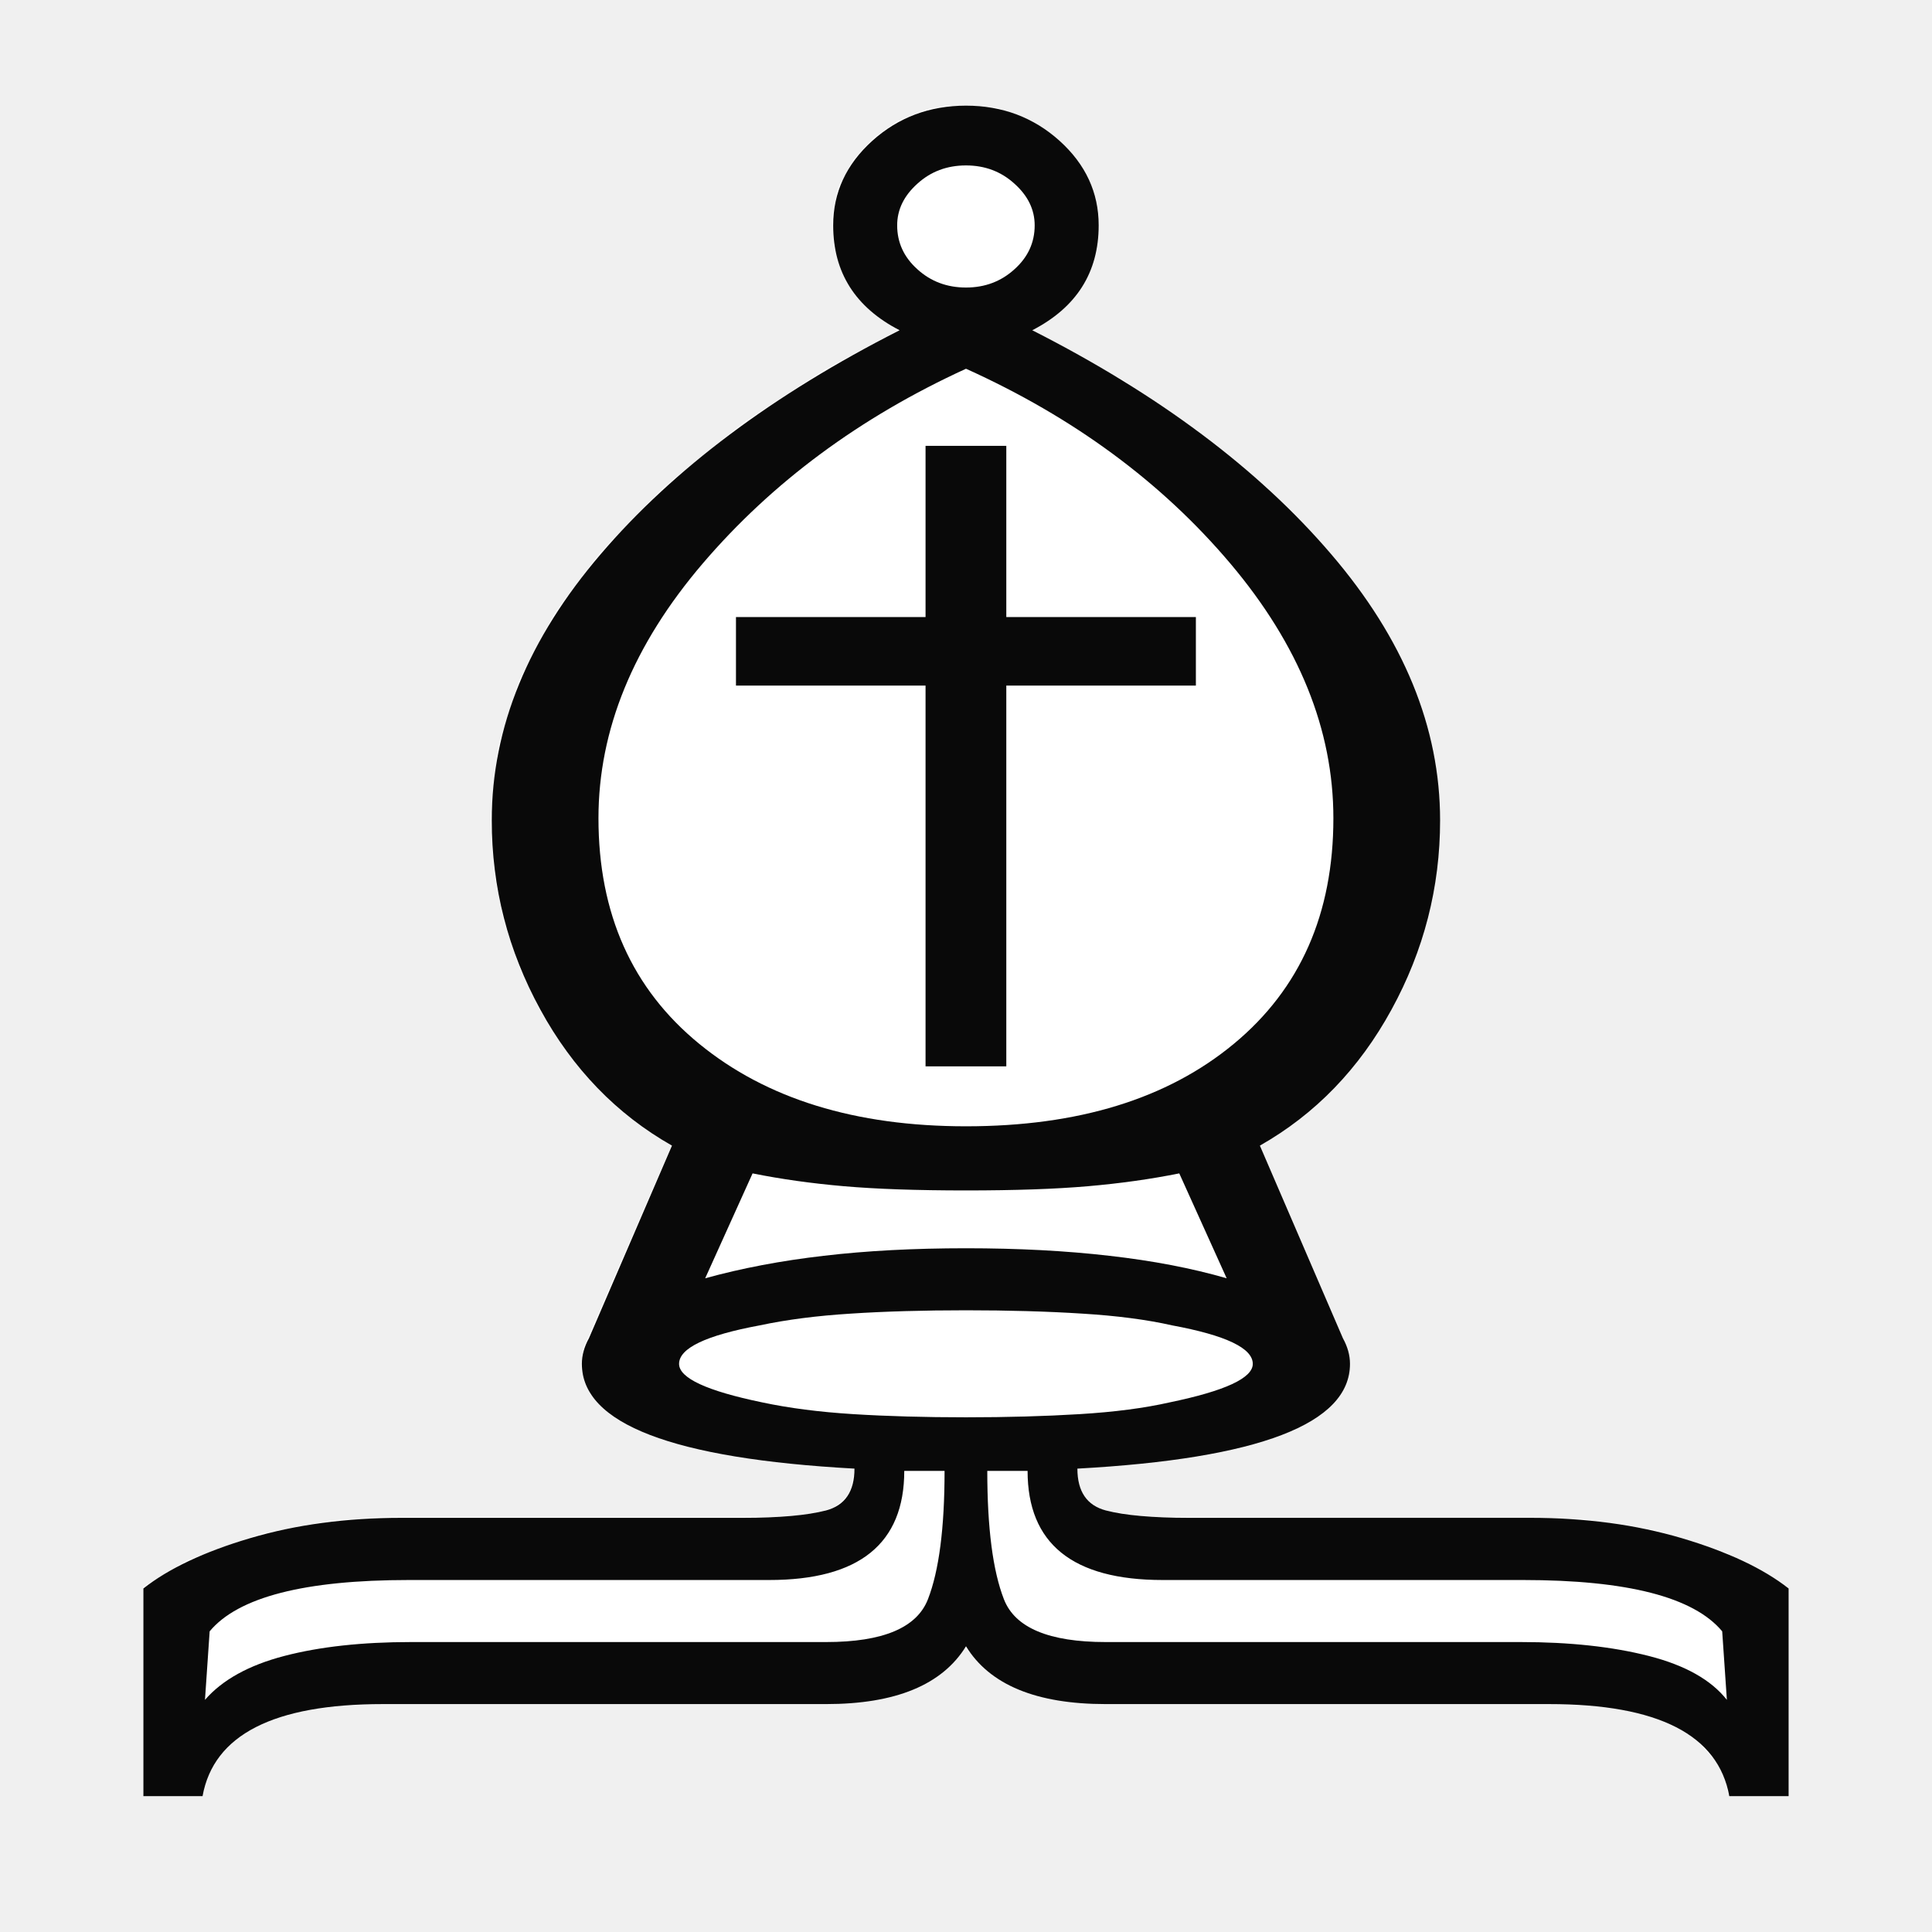
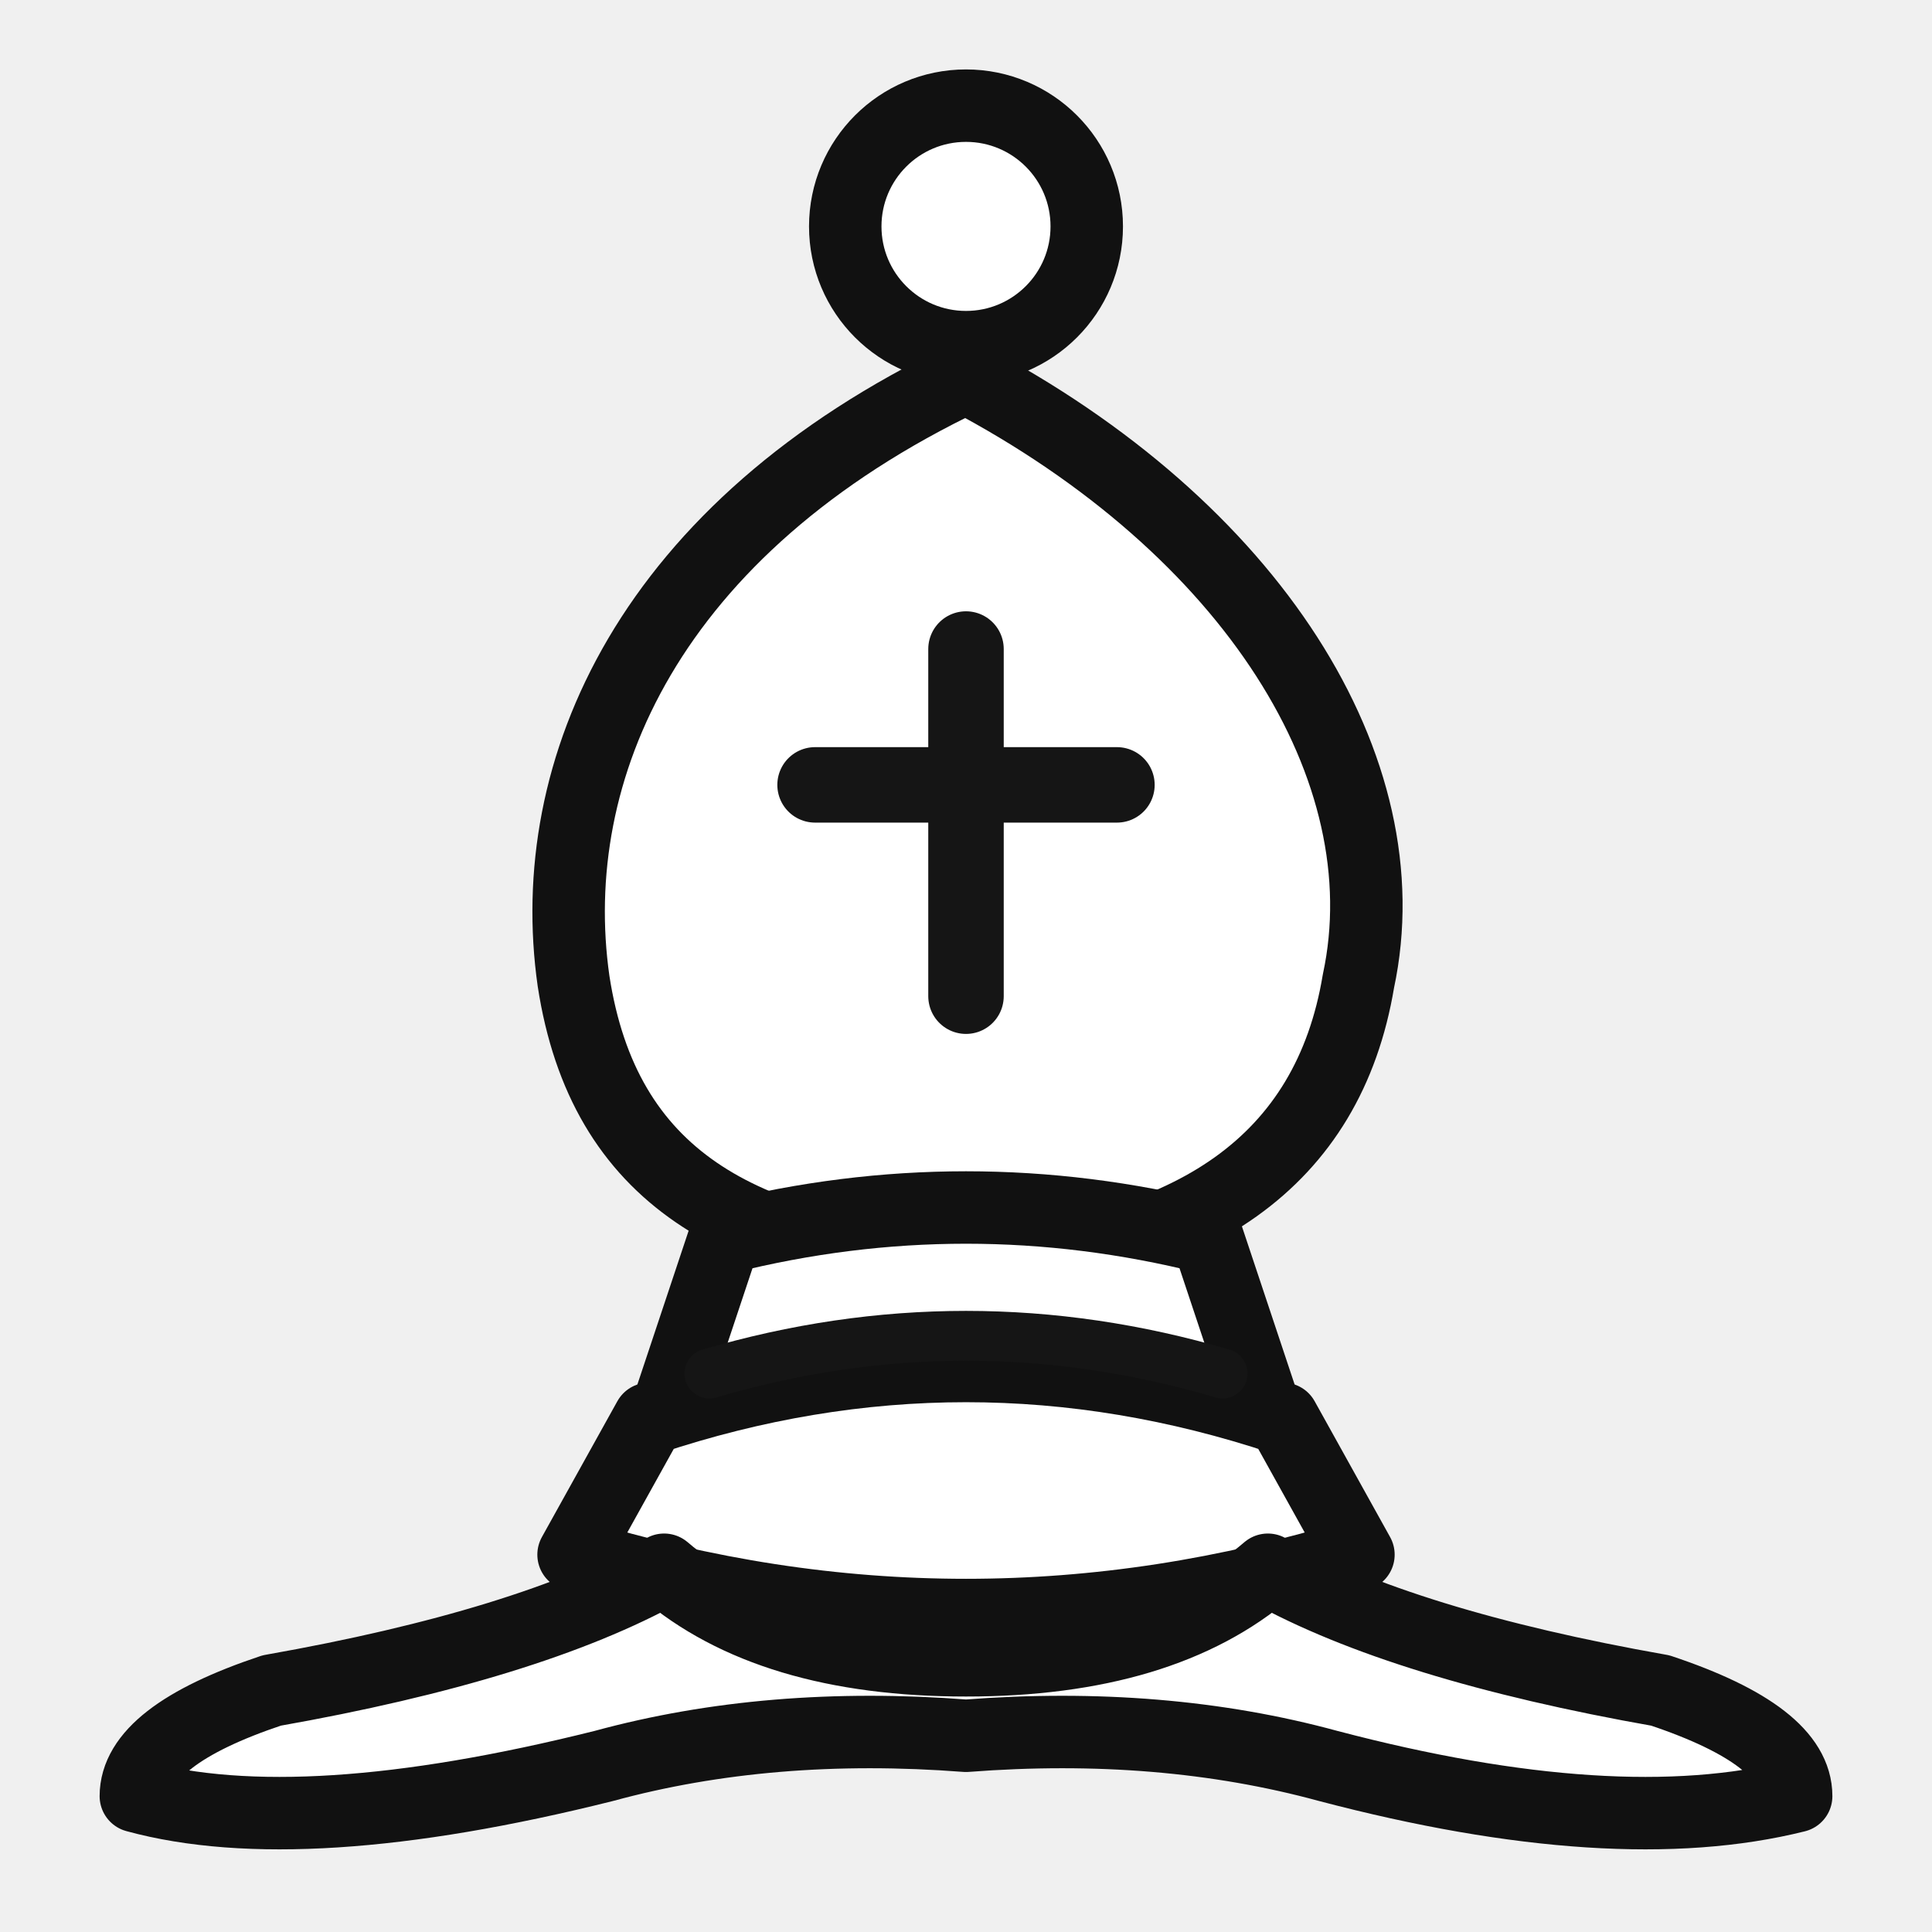
- <svg xmlns="http://www.w3.org/2000/svg" viewBox="0 0 128 128" role="img" aria-label="wB">
-   <path fill="#fff" d="M59.50 8.00 L57.88 9.12 L56.50 10.62 L55.50 12.50 L55.12 14.50 L55.25 16.38 L56.12 18.75 L57.88 20.75 L59.50 21.88 L54.62 24.50 L49.25 28.00 L44.00 32.25 L39.75 36.62 L36.75 40.62 L34.38 45.12 L33.00 49.50 L32.50 54.12 L32.75 57.88 L33.38 61.00 L34.38 64.00 L35.75 66.88 L37.50 69.62 L39.25 71.75 L41.88 74.12 L44.50 75.88 L38.62 89.38 L38.50 90.75 L39.12 92.38 L41.12 94.12 L44.88 95.62 L50.75 96.75 L56.38 97.12 L56.62 97.38 L56.38 98.62 L56.12 99.12 L55.25 99.88 L54.00 100.25 L51.88 100.50 L25.12 100.50 L21.88 100.75 L17.25 101.62 L12.38 103.38 L9.50 105.12 L9.50 118.88 L13.38 118.88 L13.50 118.00 L14.25 116.50 L15.88 114.88 L18.12 113.75 L20.50 113.12 L24.62 112.75 L56.75 112.75 L59.00 112.38 L61.50 111.38 L62.38 110.75 L63.88 109.12 L66.38 111.38 L68.50 112.25 L71.12 112.75 L103.25 112.75 L107.38 113.12 L109.75 113.75 L112.12 115.00 L113.75 116.75 L114.25 117.75 L114.50 118.88 L118.38 118.88 L118.38 105.12 L114.38 102.88 L109.62 101.38 L104.75 100.62 L76.00 100.50 L73.38 100.12 L72.62 99.88 L71.75 99.12 L71.25 97.75 L71.25 97.38 L71.50 97.12 L73.38 97.12 L78.88 96.50 L84.25 95.25 L87.50 93.62 L88.62 92.50 L89.12 91.62 L89.38 90.62 L89.25 89.38 L83.38 75.88 L86.00 74.12 L88.50 71.88 L90.38 69.62 L93.00 65.12 L94.12 62.25 L95.12 57.88 L95.12 51.00 L94.38 47.62 L92.50 43.00 L90.00 39.00 L87.12 35.50 L83.88 32.25 L79.12 28.38 L74.50 25.25 L68.38 21.88 L70.00 20.75 L71.25 19.50 L72.12 18.00 L72.50 16.88 L72.62 13.50 L72.25 12.25 L70.88 10.00 L68.38 8.00 L66.00 7.12 L62.62 7.00 L61.38 7.25Z" />
-   <path fill="#090909" fill-rule="nonzero" d="M9.5 119.0V105.24Q12.01 103.26 16.56 101.91Q21.12 100.56 26.61 100.56H49.23Q52.84 100.56 54.73 100.07Q56.61 99.57 56.61 97.30Q38.55 96.31 38.55 90.36Q38.55 89.51 39.02 88.66L44.52 75.90Q39.02 72.78 35.80 66.89Q32.58 61.01 32.58 54.35Q32.58 45.13 39.81 36.70Q47.03 28.26 59.60 21.88Q55.20 19.61 55.20 14.93Q55.20 11.67 57.79 9.33Q60.38 7.0 64.0 7.0Q67.61 7.0 70.20 9.33Q72.79 11.67 72.79 14.93Q72.79 19.61 68.39 21.88Q80.96 28.26 88.18 36.70Q95.41 45.13 95.41 54.35Q95.41 61.01 92.19 66.89Q88.97 72.78 83.47 75.90L88.97 88.66Q89.44 89.51 89.44 90.36Q89.44 96.31 71.38 97.30Q71.38 99.57 73.26 100.07Q75.15 100.56 78.76 100.56H101.38Q106.87 100.56 111.43 101.91Q115.98 103.26 118.50 105.24V119.0H114.57Q113.47 112.90 102.63 112.90H73.26Q66.35 112.90 64.0 109.07Q61.64 112.90 54.73 112.90H25.36Q14.52 112.90 13.42 119.0ZM64.0 19.05Q65.88 19.05 67.21 17.84Q68.55 16.64 68.55 14.93Q68.55 13.37 67.21 12.17Q65.88 10.96 64.0 10.96Q62.11 10.96 60.78 12.17Q59.44 13.37 59.44 14.93Q59.44 16.64 60.78 17.84Q62.11 19.05 64.0 19.05ZM64.0 74.62Q75.15 74.62 81.74 69.16Q88.34 63.70 88.34 54.21Q88.34 45.42 81.51 37.33Q74.68 29.25 64.0 24.43Q53.47 29.25 46.56 37.33Q39.65 45.42 39.65 54.21Q39.65 63.70 46.33 69.16Q53.00 74.62 64.0 74.62ZM61.32 70.65V45.42H48.76V40.88H61.32V29.54H66.67V40.88H79.23V45.42H66.67V70.65ZM46.72 84.69Q50.33 83.69 54.57 83.20Q58.81 82.70 64.0 82.70Q69.18 82.70 73.50 83.20Q77.82 83.69 81.27 84.69L78.13 77.74Q75.30 78.31 72.08 78.59Q68.86 78.87 64.0 78.87Q59.13 78.87 55.91 78.59Q52.69 78.31 49.86 77.74ZM64.0 93.90Q68.08 93.90 71.53 93.69Q74.99 93.48 77.50 92.91Q83.00 91.77 83.00 90.36Q83.00 88.80 77.66 87.81Q75.15 87.24 71.69 87.03Q68.24 86.81 64.0 86.81Q59.75 86.81 56.38 87.03Q53.00 87.24 50.33 87.81Q44.99 88.80 44.99 90.36Q44.99 91.77 50.49 92.91Q53.16 93.48 56.53 93.69Q59.91 93.90 64.0 93.90ZM13.58 112.62Q15.31 110.63 18.84 109.71Q22.37 108.79 27.24 108.79H54.73Q60.38 108.79 61.48 105.95Q62.58 103.12 62.58 97.45H59.91Q59.91 104.68 50.96 104.68H27.09Q16.72 104.68 13.89 108.08ZM114.41 112.62 114.10 108.08Q111.27 104.68 100.90 104.68H77.03Q68.08 104.68 68.08 97.45H65.41Q65.41 103.12 66.51 105.95Q67.61 108.79 73.26 108.79H100.75Q105.62 108.79 109.23 109.71Q112.84 110.63 114.41 112.62Z" />
+ <svg xmlns="http://www.w3.org/2000/svg" viewBox="0 0 128 128" aria-hidden="true" focusable="false">
+   <g fill="#ffffff" stroke="#111111" stroke-width="4.8" stroke-linecap="round" stroke-linejoin="round">
+     <circle cx="64" cy="15" r="8" />
+     <path d="M64 25 C43 35 36 51 38 65 C40 78 49 83 64 84 C79 83 88 77 90 65 C93 51 83 35 64 25Z" />
+     <path d="M48 82 Q64 78 80 82 L84 94 Q64 99 44 94Z" />
+     <path d="M43 94 Q64 87 85 94 L90 103 Q64 111 38 103Z" />
+     <path d="M44 104 Q51 110 64 110 Q77 110 84 104 Q93 109 110 112 Q119 115 119 119 Q107 122 88 117 Q77 114 64 115 Q51 114 40 117 Q20 122 9 119 Q9 115 18 112 Q35 109 44 104Z" />
+   </g>
+   <path d="M64 43V66 M54 52H74" fill="none" stroke="#151515" stroke-width="5" stroke-linecap="round" />
+   <path d="M47 91 Q64 86 81 91" fill="none" stroke="#151515" stroke-width="3.3" stroke-linecap="round" />
</svg>
